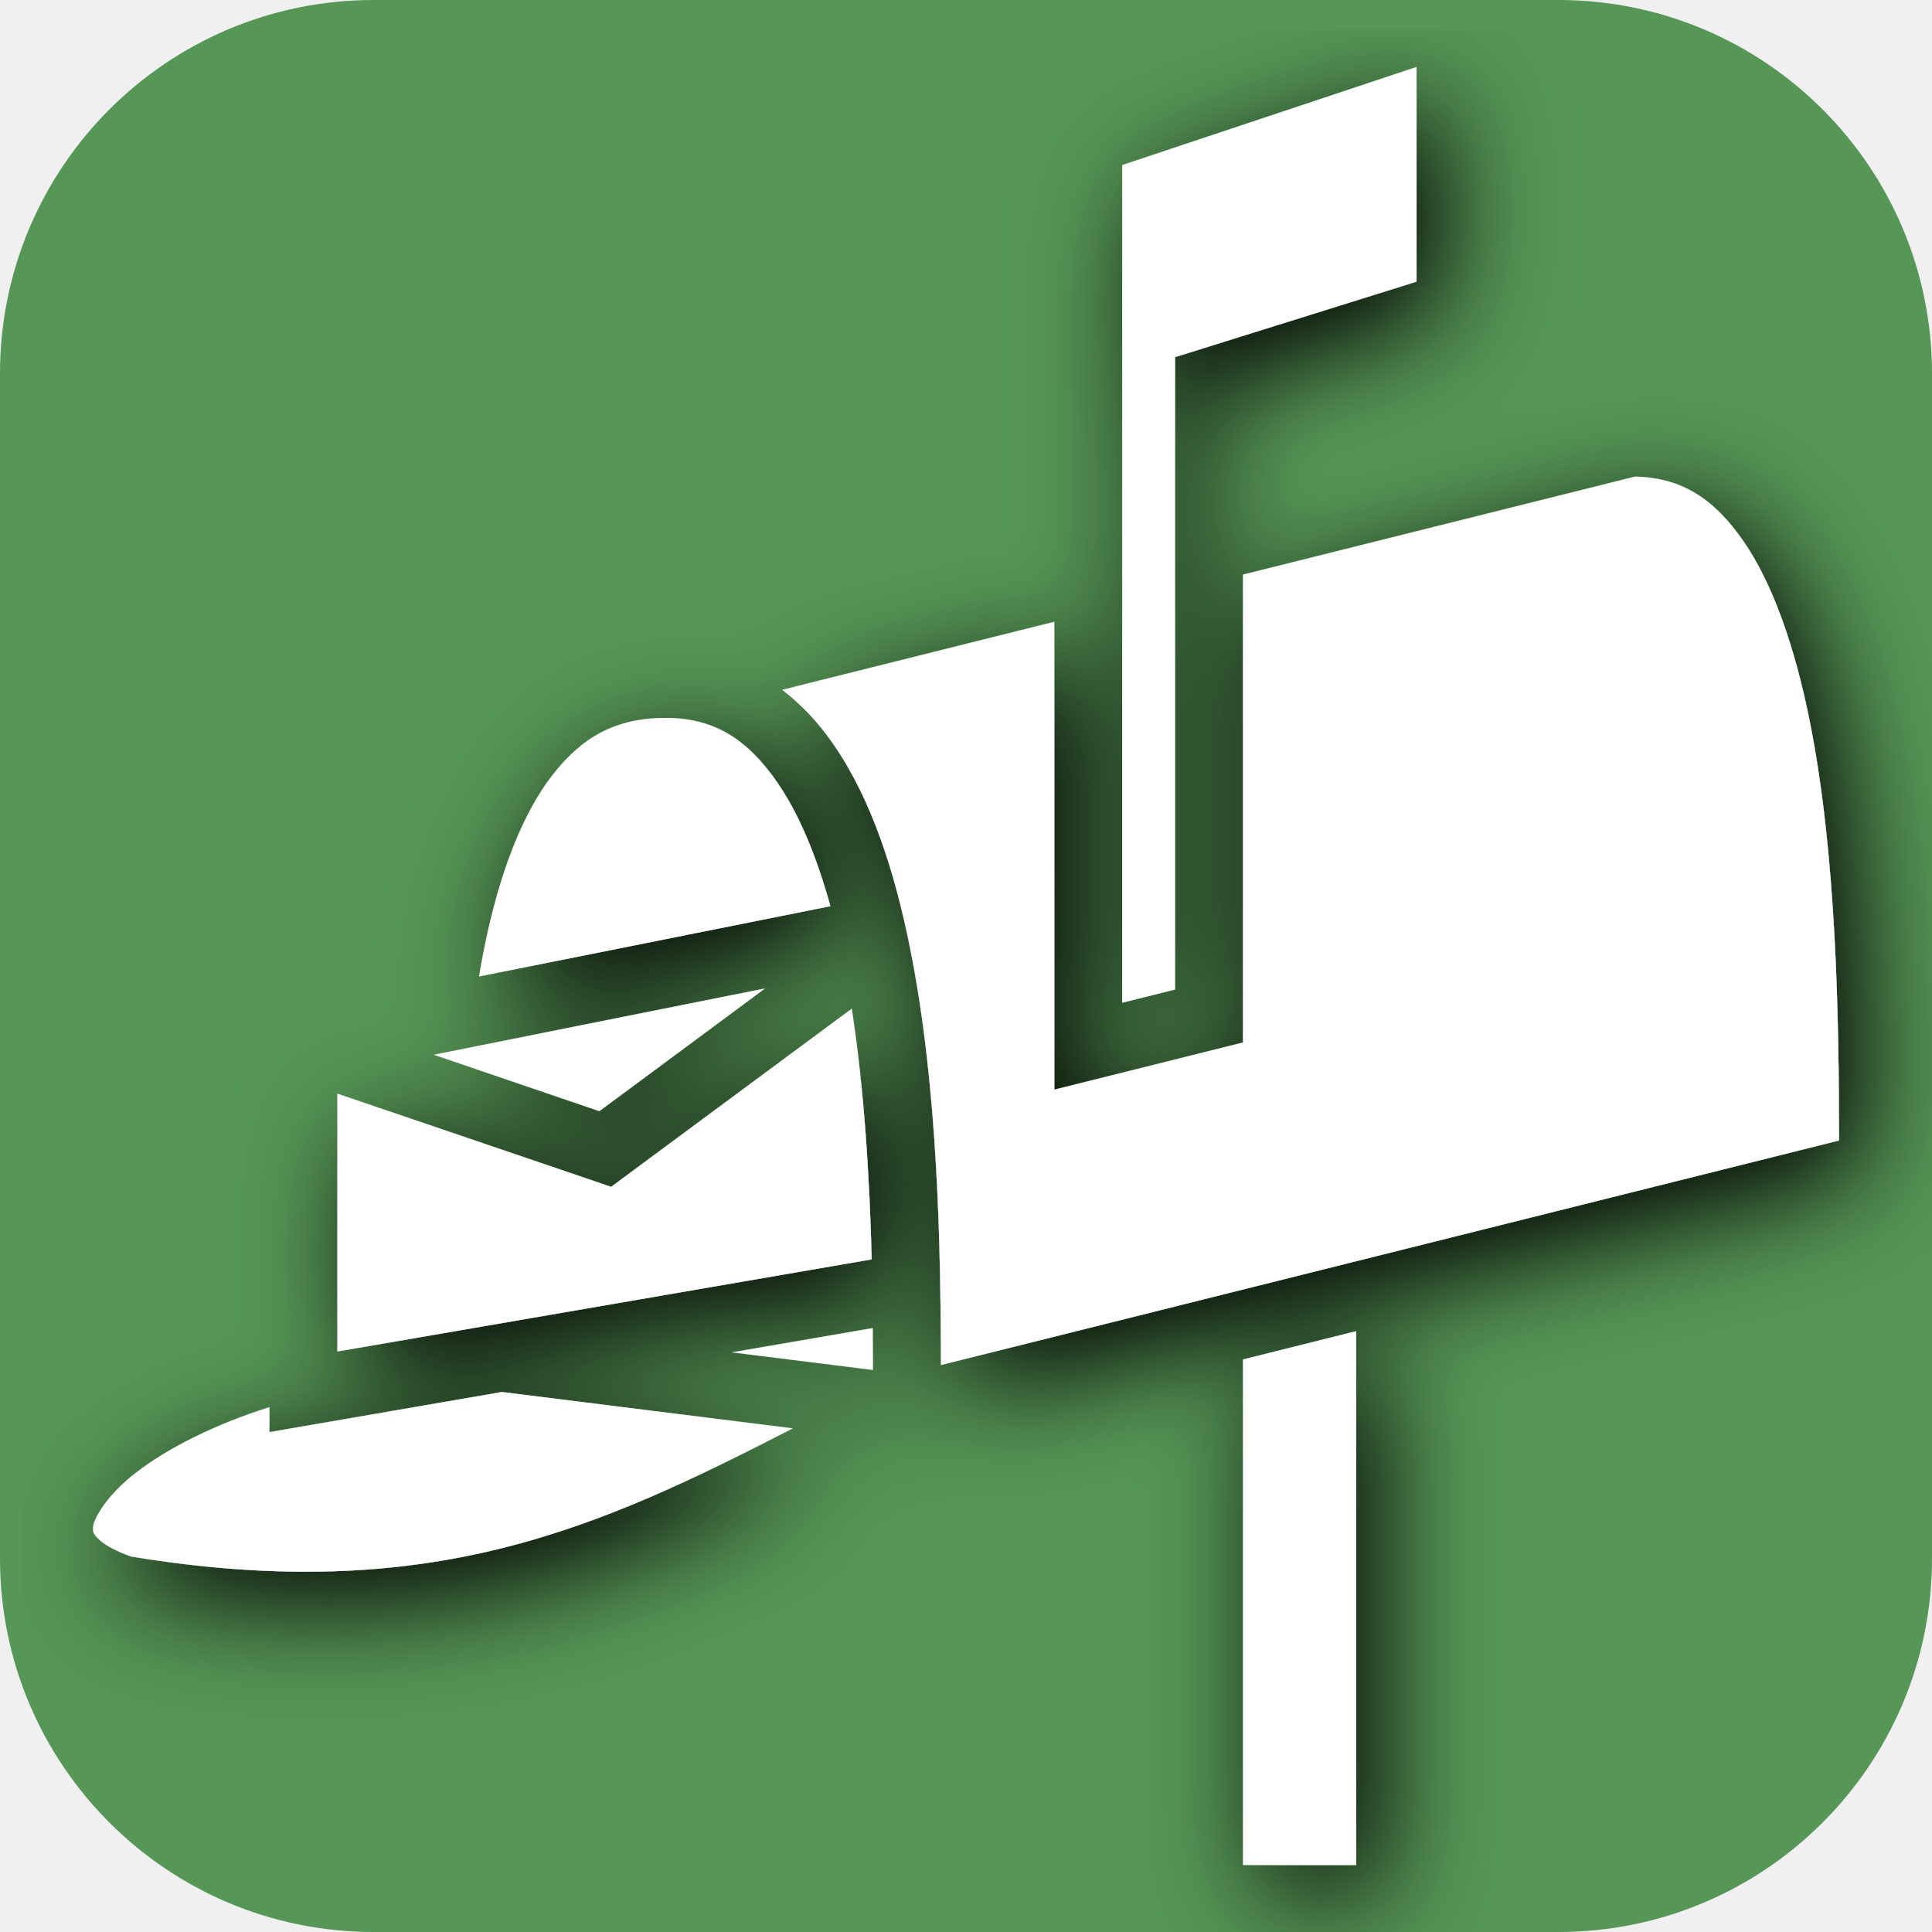
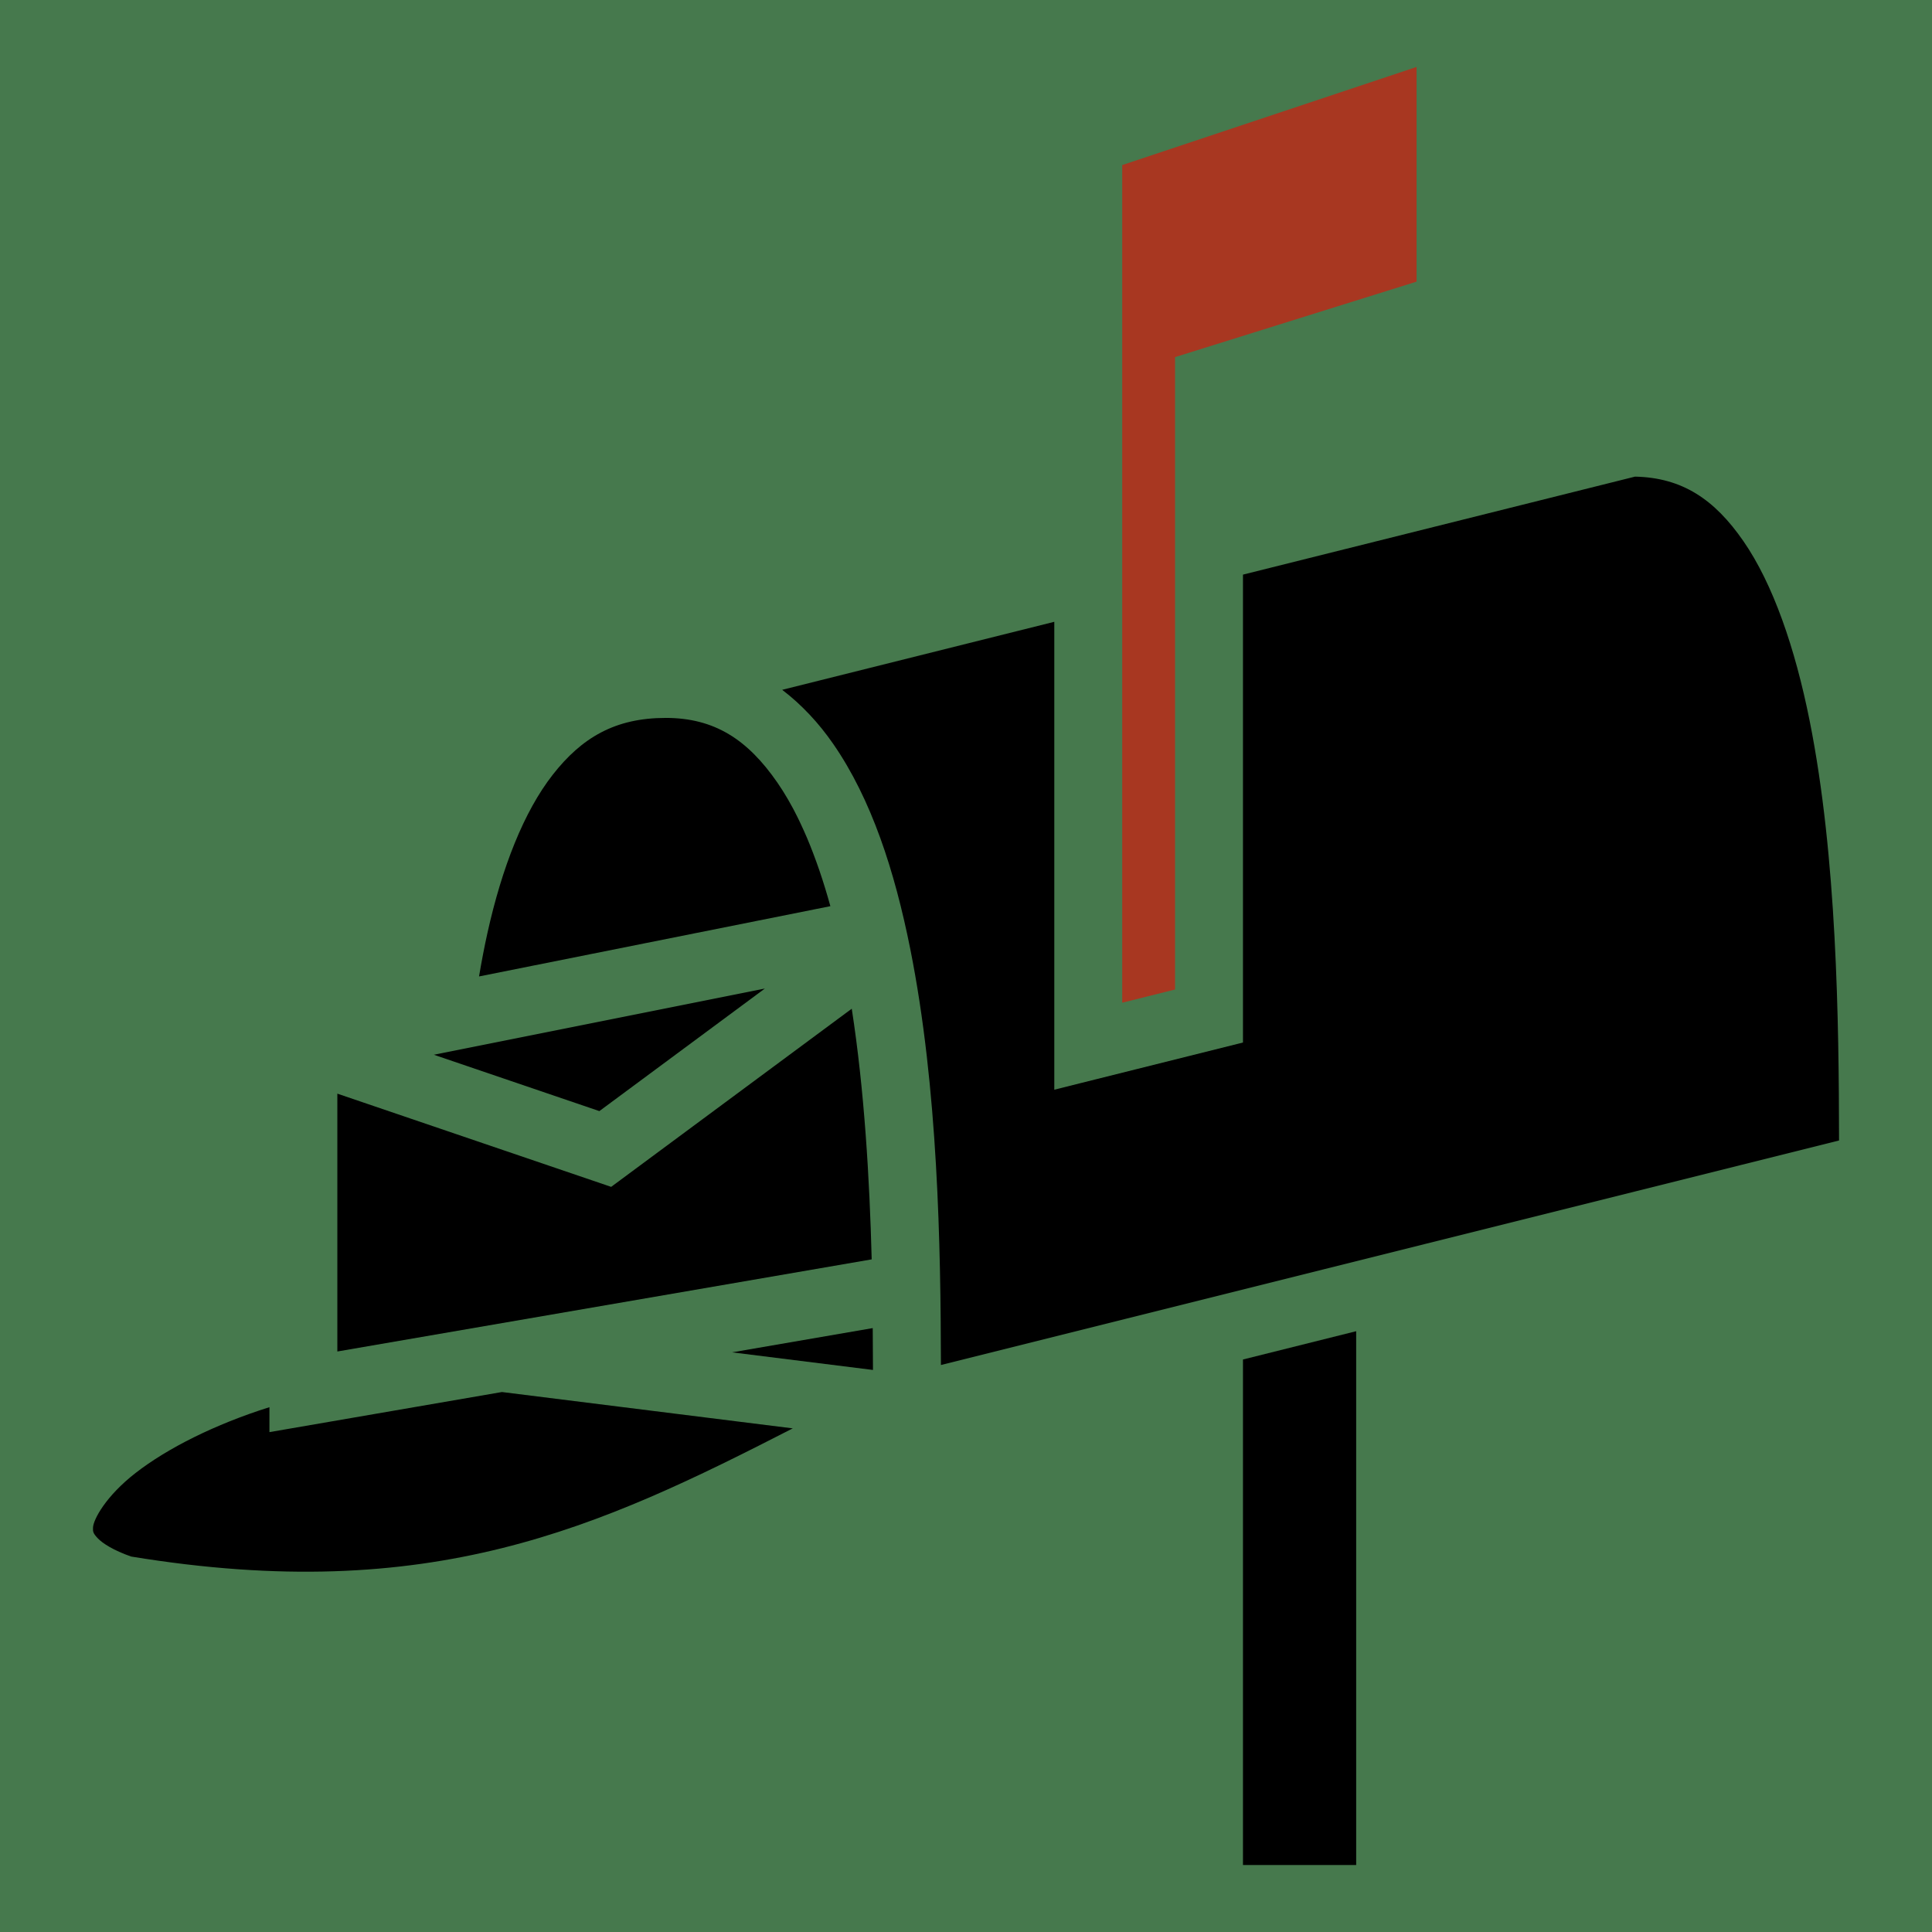
<svg xmlns="http://www.w3.org/2000/svg" viewBox="0 0 512 512" id="svg-mailbox">
  <defs>
-     <filter id="shadow-1" height="300%" width="300%" x="-100%" y="-100%">
-       <feFlood floodColor="rgba(110, 109, 109, 1)" result="flood" />
-       <feComposite in="flood" in2="SourceGraphic" operator="atop" result="composite" />
-       <feGaussianBlur in="composite" stdDeviation="15" result="blur" />
-       <feOffset dx="6" dy="8" result="offset" />
-       <feComposite in="SourceGraphic" in2="offset" operator="over" />
-     </filter>
+     <linearGradient id="delapouite-mailbox-gradient-1">
+       <stop offset="0%" stopColor="#edf3ee" stopOpacity="1" />
+       <stop offset="100%" stopColor="#bdd2bf" stopOpacity="1" />
+     </linearGradient>
+     <linearGradient id="delapouite-mailbox-gradient-3">
+       <stop offset="0%" stopColor="#edf3ee" stopOpacity="1" />
+       <stop offset="100%" stopColor="#bdd2bf" stopOpacity="1" />
+     </linearGradient>
+     <linearGradient id="delapouite-mailbox-gradient-4">
+       <stop offset="0%" stopColor="#edf3ee" stopOpacity="1" />
+       <stop offset="100%" stopColor="#bdd2bf" stopOpacity="1" />
+     </linearGradient>
+     <linearGradient id="delapouite-mailbox-gradient-5">
+       <stop offset="0%" stopColor="#edf3ee" stopOpacity="1" />
+       <stop offset="100%" stopColor="#bdd2bf" stopOpacity="1" />
+     </linearGradient>
+     <linearGradient id="delapouite-mailbox-gradient-6">
+       <stop offset="0%" stopColor="#edf3ee" stopOpacity="1" />
+       <stop offset="100%" stopColor="#bdd2bf" stopOpacity="1" />
+     </linearGradient>
+     <linearGradient id="delapouite-mailbox-gradient-7">
+       <stop offset="0%" stopColor="#edf3ee" stopOpacity="1" />
+       <stop offset="100%" stopColor="#bdd2bf" stopOpacity="1" />
+     </linearGradient>
+     <linearGradient id="delapouite-mailbox-gradient-8">
+       <stop offset="0%" stopColor="#edf3ee" stopOpacity="1" />
+       <stop offset="100%" stopColor="#bdd2bf" stopOpacity="1" />
+     </linearGradient>
+     <linearGradient id="delapouite-mailbox-gradient-9">
+       <stop offset="0%" stopColor="#edf3ee" stopOpacity="1" />
+       <stop offset="100%" stopColor="#bdd2bf" stopOpacity="1" />
+     </linearGradient>
  </defs>
-   <rect fill="#569656" fillOpacity="1" height="512" width="512" rx="99" ry="99" />
-   <g class="" transform="translate(0,0)">
-     <path d="M375.4 17.744l-78 25.998V265.73l14-3.5V94.64l64-20zM433.3 126.31L329.4 152.282v124l-38.815 9.703-11.184 2.797v-124L207.29 182.81c5.175 3.946 9.705 8.82 13.513 14.323 10.15 14.657 16.29 33.678 20.427 54.357 7.38 36.9 8.056 78.79 8.125 110.252l238.012-59.504c-.043-31.71-.572-75.13-7.79-111.217-3.863-19.32-9.72-36.3-17.573-47.64-7.664-11.072-16.21-16.8-28.702-17.07zM176.4 190.255c-13.374 0-22.212 5.21-29.91 15.047-7.7 9.838-13.472 24.664-17.304 41.906-.835 3.755-1.572 7.622-2.236 11.558l93.107-18.622v-.002c-.45-1.635-.92-3.243-1.406-4.822-.48-1.562-.975-3.094-1.487-4.595l-.016-.05c-.013-.04-.028-.076-.04-.115-.478-1.393-.973-2.756-1.48-4.093l-.15-.402c-.522-1.366-1.055-2.705-1.607-4.008-.046-.108-.095-.212-.14-.32-.502-1.172-1.018-2.313-1.544-3.43l-.39-.826c-.17-.353-.34-.705-.514-1.052-.284-.57-.572-1.134-.863-1.688-.087-.162-.17-.33-.255-.49-.392-.734-.792-1.448-1.196-2.15-.12-.208-.24-.41-.36-.614-.305-.52-.614-1.032-.926-1.533-.128-.206-.257-.412-.386-.615-.427-.67-.858-1.328-1.297-1.963-7.852-11.344-16.6-17.124-29.6-17.124zm26.298 71.72l-87.723 17.544 43.862 14.933zm23.025 5.346l-63.758 47.21L89.4 289.827v68.332l141.607-24.414c-.562-21.47-1.945-44.85-5.284-66.422zm5.56 84.637l-37.273 6.427 37.338 4.668c-.01-3.564-.03-7.294-.064-11.096zm128.118.823l-30 7.5v133.973h30zm-226.378 16.12l-61.62 10.626v-6.612c-14.426 4.543-27.058 10.895-35.476 17.44-7.943 6.18-11.202 12.364-11.28 14.482-.04 1.06-.01 1.492 1.292 2.853 1.25 1.307 4.112 3.166 8.813 4.81 79.575 13.055 124.014-7.656 175.34-33.966z" fill="#fff" fillOpacity="1" filter="url(#shadow-1)" />
+   <path d="M0 0h512v512H0z" fill="#46794d" fillOpacity="1" />
+   <g transform="translate(0,0)">
+     <g>
+       <path d="M375.4 17.744L297.4 43.742L297.4 265.73L311.4 262.23L311.4 94.64L375.4 74.64Z" className="selected" fill="#a83721" fillOpacity="1" />
+       <path d="M433.3 126.31L329.4 152.282L329.4 276.282L290.585 285.985L279.401 288.782L279.401 164.782L207.29 182.81C212.465 186.756 216.995 191.63 220.803 197.133C230.953 211.79 237.093 230.811 241.23 251.49C248.61 288.39 249.286 330.28 249.355 361.742L487.367 302.238C487.324 270.528 486.795 227.108 479.577 191.021C475.714 171.701 469.857 154.721 462.004 143.381C454.34 132.309 445.794 126.581 433.302 126.311Z" fill="url(#delapouite-mailbox-gradient-3)" />
+       <path d="M176.4 190.255C163.026 190.255 154.188 195.465 146.49 205.302C138.79 215.14 133.018 229.966 129.186 247.208C128.351 250.963 127.614 254.83 126.95 258.766L220.057 240.144L220.057 240.142C219.607 238.507 219.137 236.899 218.651 235.32C218.171 233.758 217.676 232.226 217.164 230.725L217.148 230.675C217.135 230.635 217.12 230.599 217.108 230.56C216.63 229.167 216.135 227.804 215.628 226.467L215.478 226.065C214.956 224.699 214.423 223.36 213.871 222.057C213.825 221.949 213.776 221.845 213.731 221.737C213.229 220.565 212.713 219.424 212.187 218.307L211.797 217.481C211.627 217.128 211.457 216.776 211.283 216.429C210.999 215.859 210.711 215.295 210.42 214.741C210.333 214.579 210.25 214.411 210.165 214.251C209.773 213.517 209.373 212.803 208.969 212.101C208.849 211.893 208.729 211.691 208.609 211.487C208.304 210.967 207.995 210.455 207.683 209.954C207.555 209.748 207.426 209.542 207.297 209.339C206.87 208.669 206.439 208.011 206 207.376C198.148 196.032 189.4 190.252 176.4 190.252Z" fill="url(#delapouite-mailbox-gradient-4)" />
+       <path d="M202.698 261.975L114.975 279.519L158.837 294.452Z" fill="url(#delapouite-mailbox-gradient-5)" />
+       <path d="M225.723 267.321L161.965 314.531L89.4 289.827L89.4 358.159L231.007 333.745C230.445 312.275 229.062 288.895 225.723 267.323Z" fill="url(#delapouite-mailbox-gradient-6)" />
+       <path d="M231.283 351.958L194.01 358.385L231.348 363.053C231.338 359.489 231.318 355.759 231.284 351.957Z" fill="url(#delapouite-mailbox-gradient-7)" />
+       <path d="M359.401 352.781L329.401 360.281L329.401 494.254L359.401 494.254Z" fill="url(#delapouite-mailbox-gradient-8)" />
+       <path d="M133.023 368.901L71.403 379.527L71.403 372.915C56.977 377.458 44.345 383.81 35.927 390.355C27.984 396.535 24.725 402.719 24.647 404.837C24.607 405.897 24.637 406.329 25.939 407.69C27.189 408.997 30.051 410.856 34.752 412.5C114.327 425.555 158.766 404.844 210.092 378.534Z" fill="url(#delapouite-mailbox-gradient-9)" />
+     </g>
  </g>
</svg>
